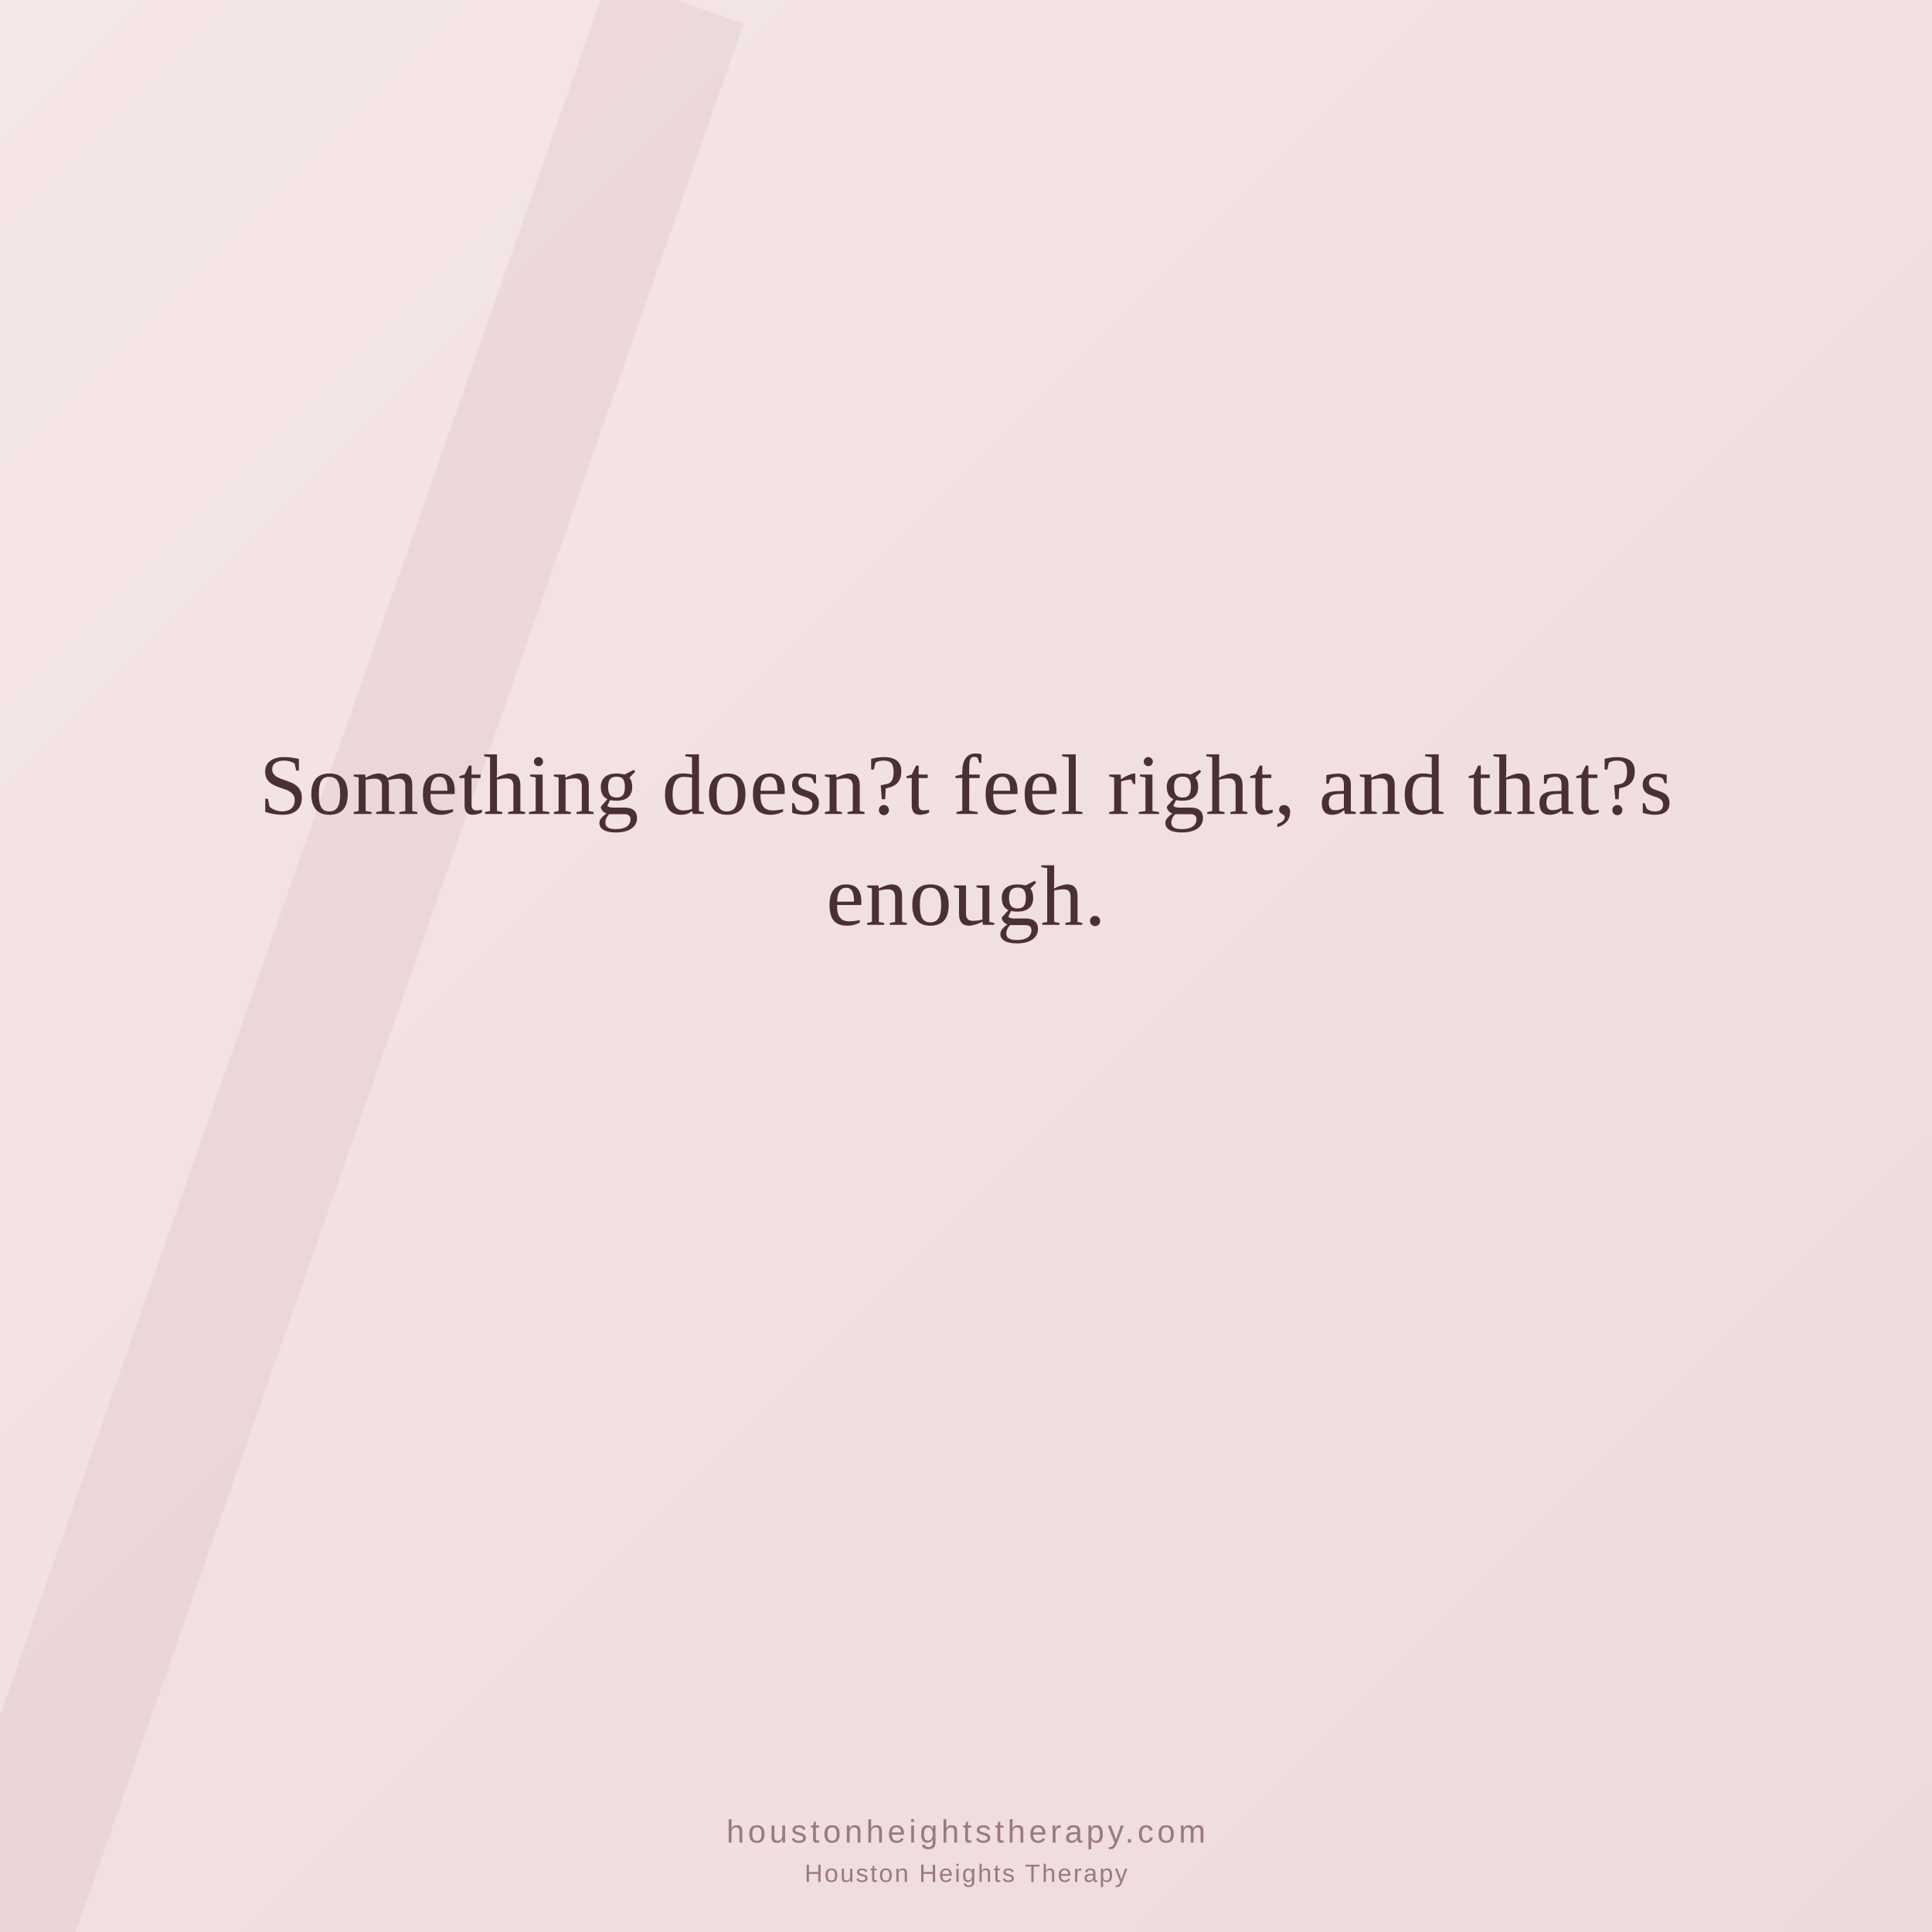
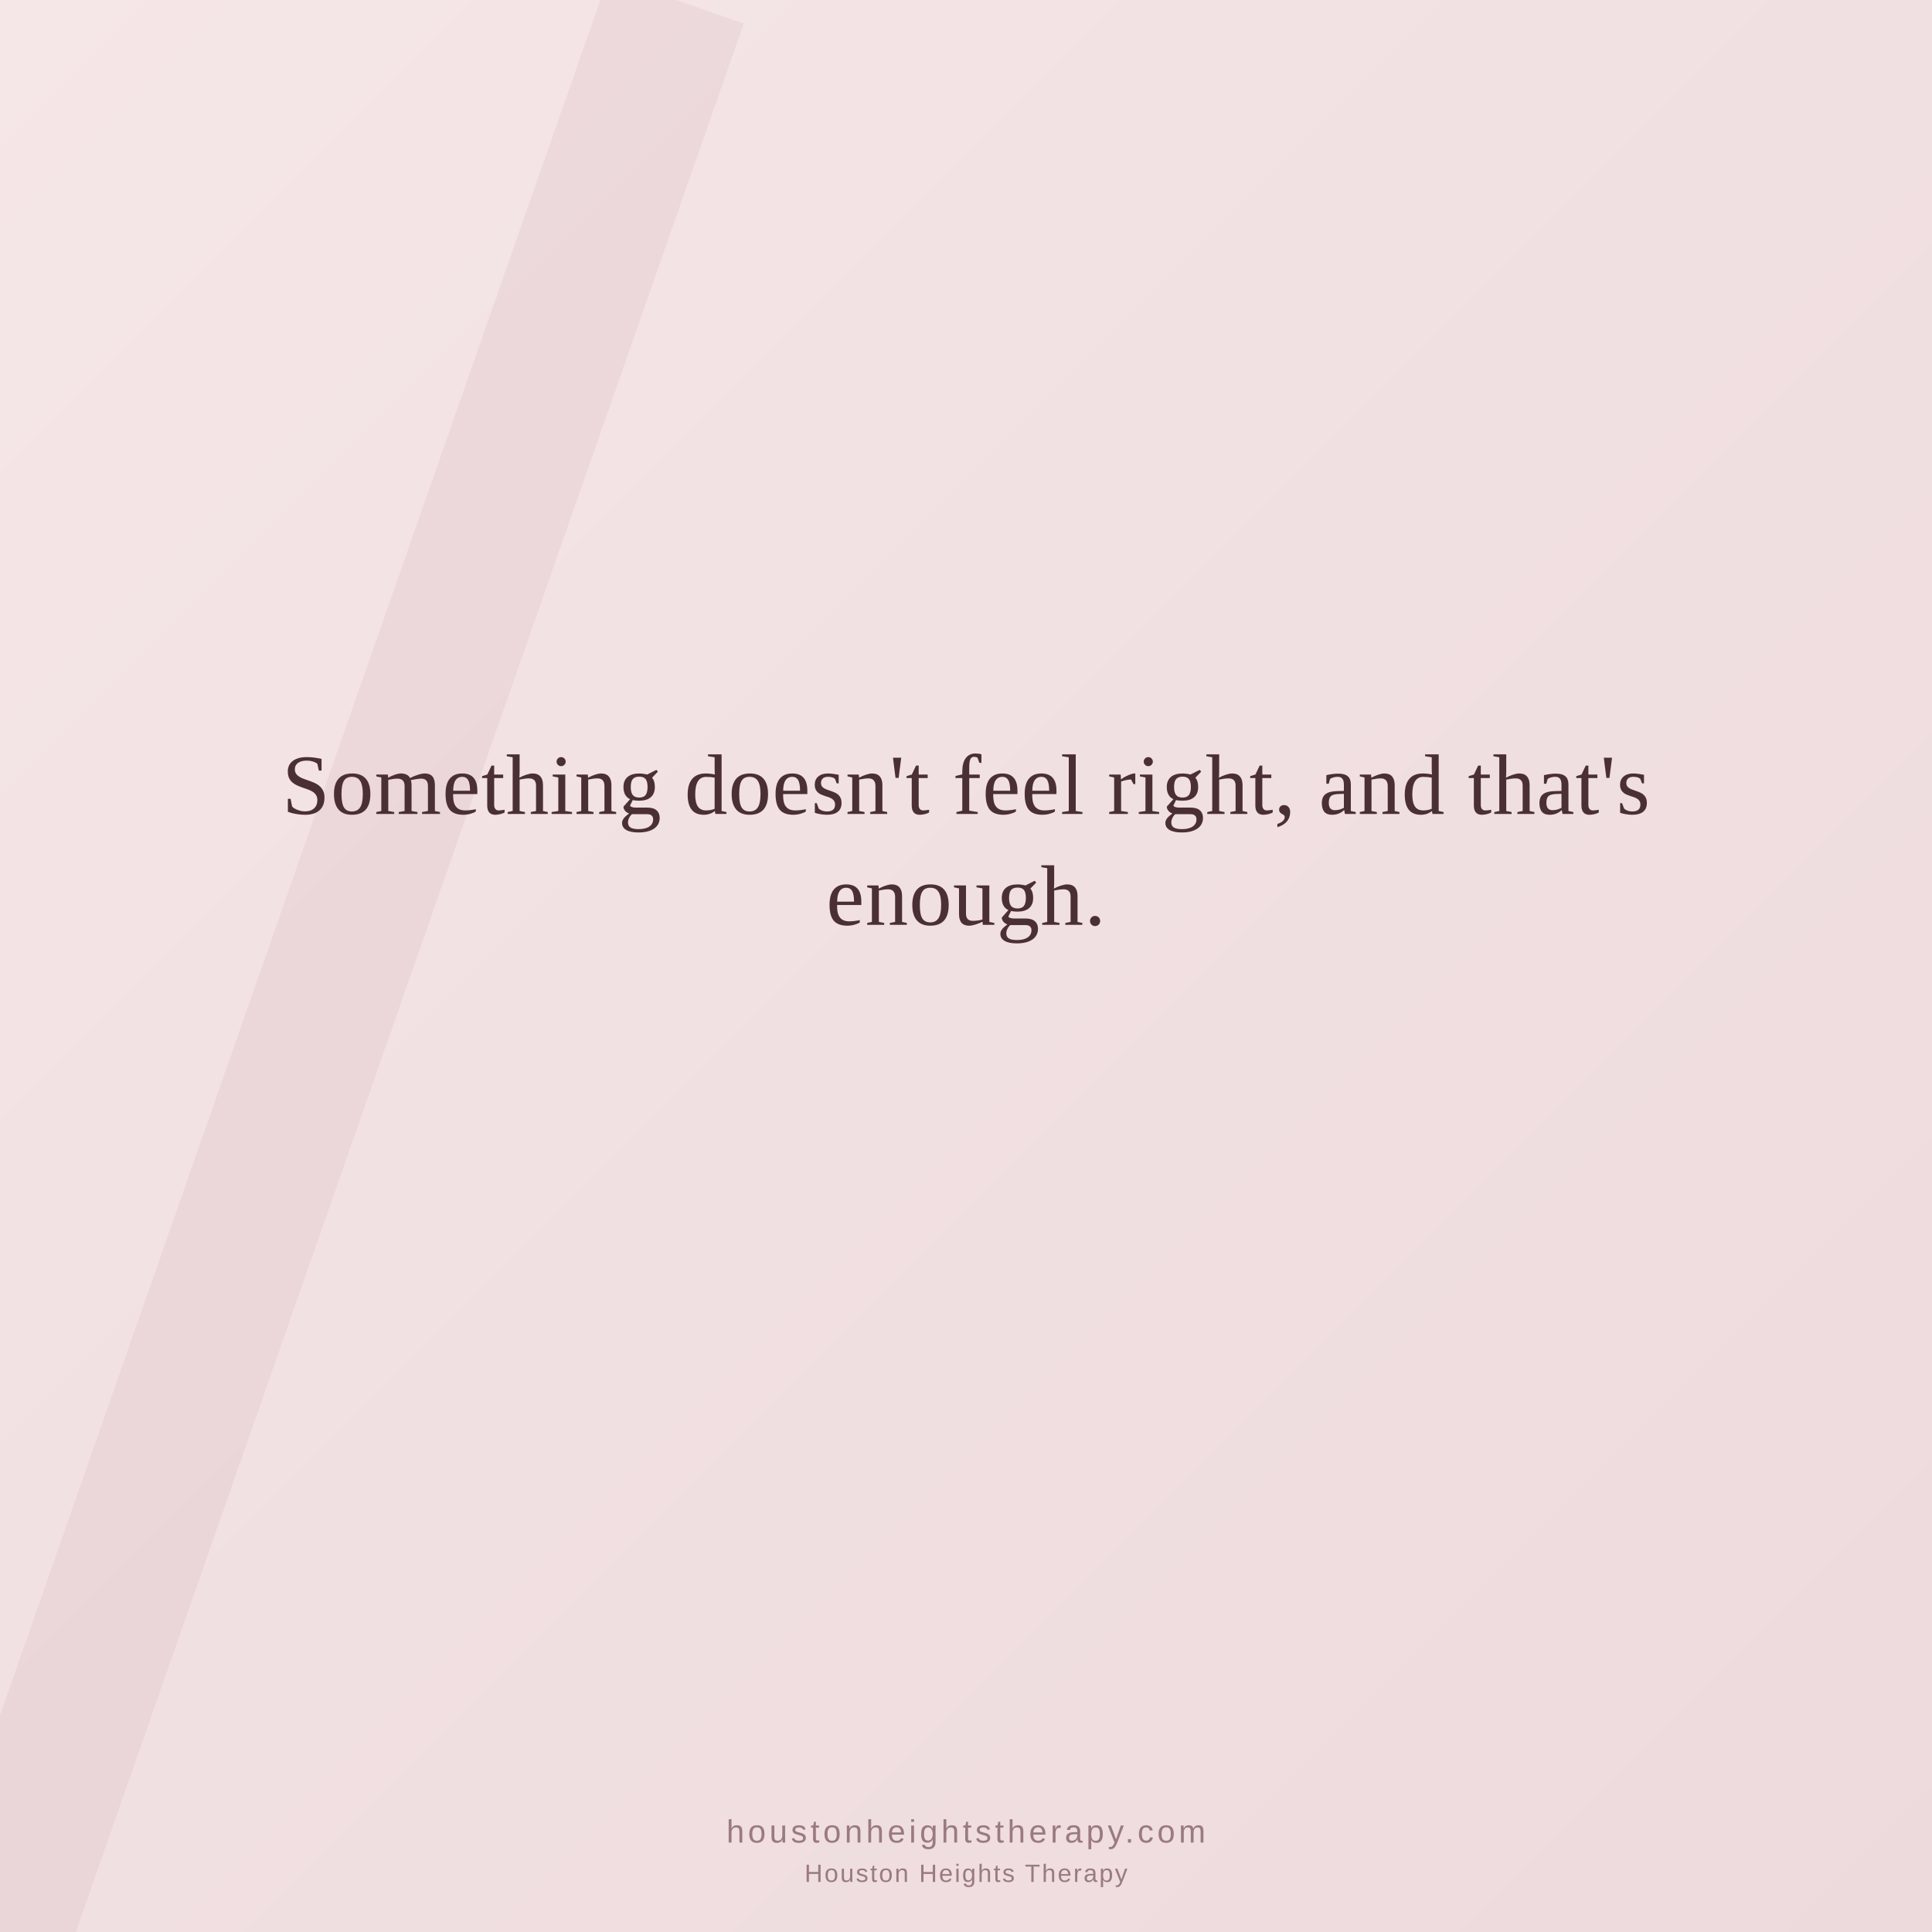
<svg xmlns="http://www.w3.org/2000/svg" viewBox="0 0 1080 1080" width="1080" height="1080">
  <defs>
    <linearGradient id="bg4" x1="0%" y1="0%" x2="100%" y2="100%">
      <stop offset="0%" stop-color="#F5E6E8" />
      <stop offset="100%" stop-color="#EDDADC" />
    </linearGradient>
  </defs>
  <rect width="1080" height="1080" fill="url(#bg4)" />
  <line x1="0" y1="1080" x2="378" y2="0" stroke="rgba(176,112,128,0.1)" stroke-width="80" />
  <g>
-     <text x="540" y="455" font-family="'Georgia', 'Times New Roman', serif" font-size="48" font-weight="normal" fill="#4A3035" text-anchor="middle" letter-spacing="0.5">Something doesn?t feel right, and that?s</text>
+     <text x="540" y="455" font-family="'Georgia', 'Times New Roman', serif" font-size="48" font-weight="normal" fill="#4A3035" text-anchor="middle" letter-spacing="0.5">Something doesn't feel right, and that's</text>
    <text x="540" y="517" font-family="'Georgia', 'Times New Roman', serif" font-size="48" font-weight="normal" fill="#4A3035" text-anchor="middle" letter-spacing="0.5">enough.</text>
  </g>
  <text x="540" y="1030" font-family="'Helvetica Neue', 'Arial', sans-serif" font-size="18" fill="#9A7A80" text-anchor="middle" letter-spacing="2">houstonheightstherapy.com</text>
  <text x="540" y="1052" font-family="'Helvetica Neue', 'Arial', sans-serif" font-size="14" fill="#9A7A80" text-anchor="middle" letter-spacing="1">Houston Heights Therapy</text>
</svg>
